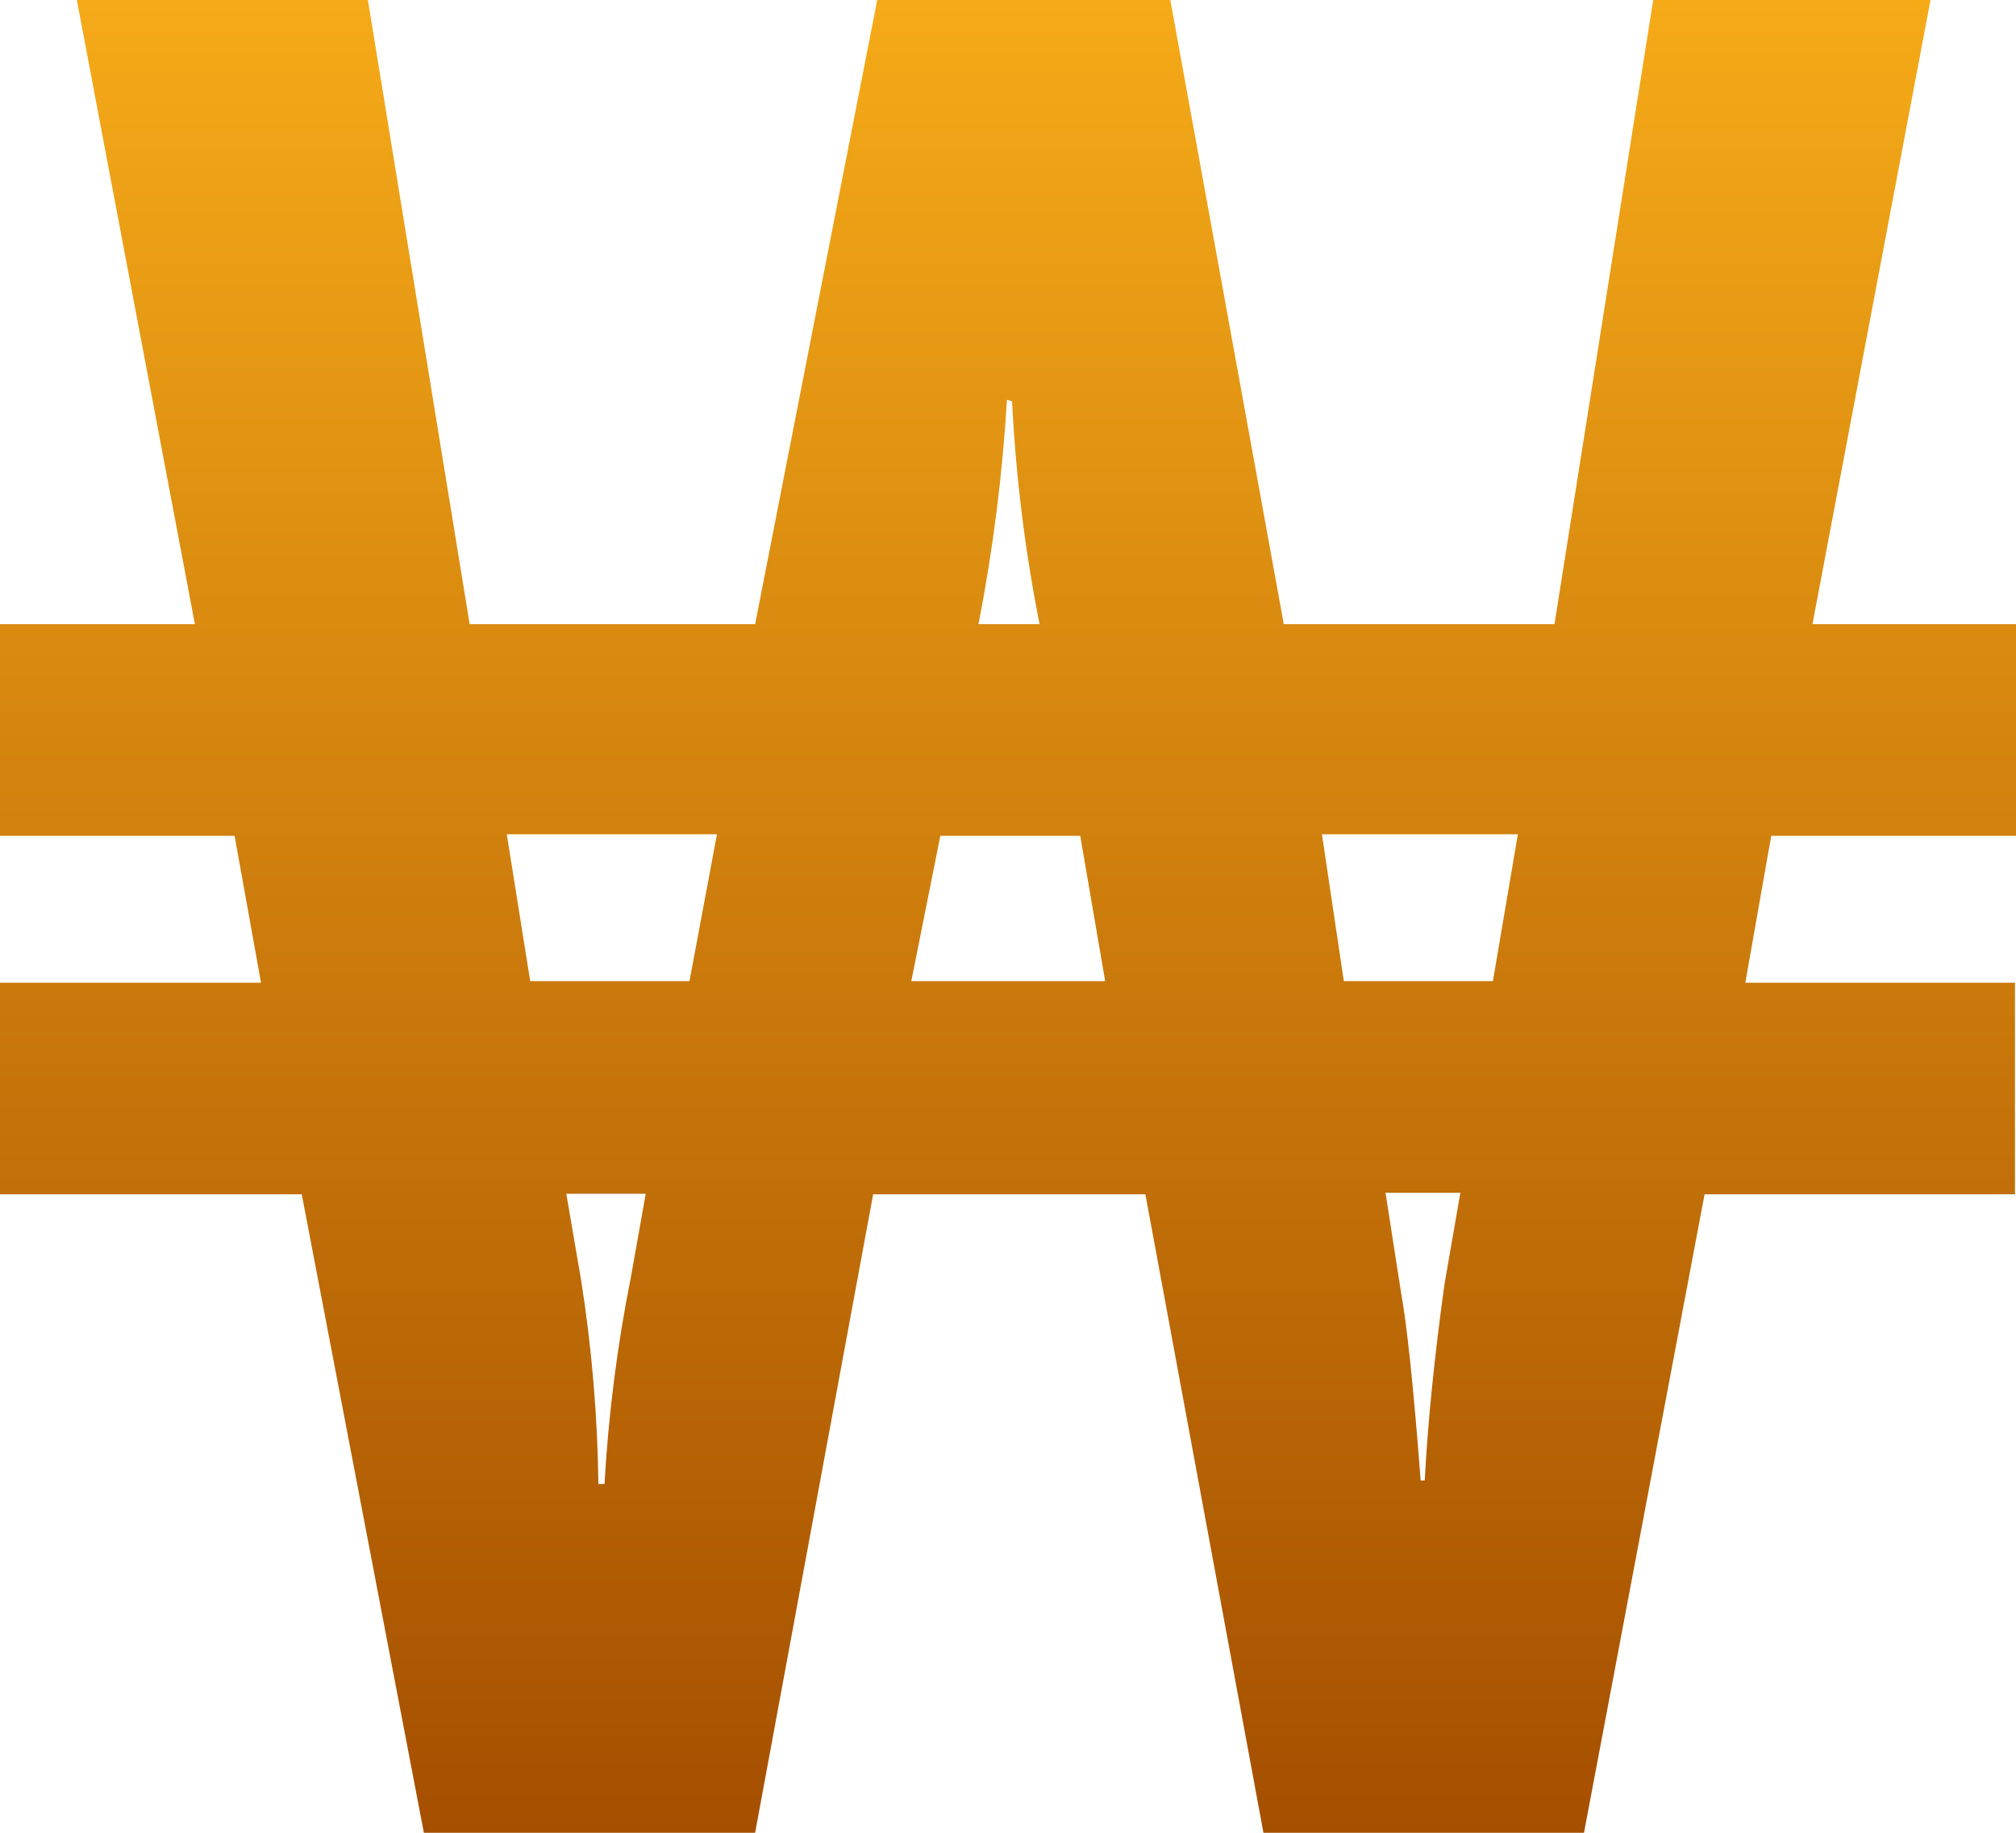
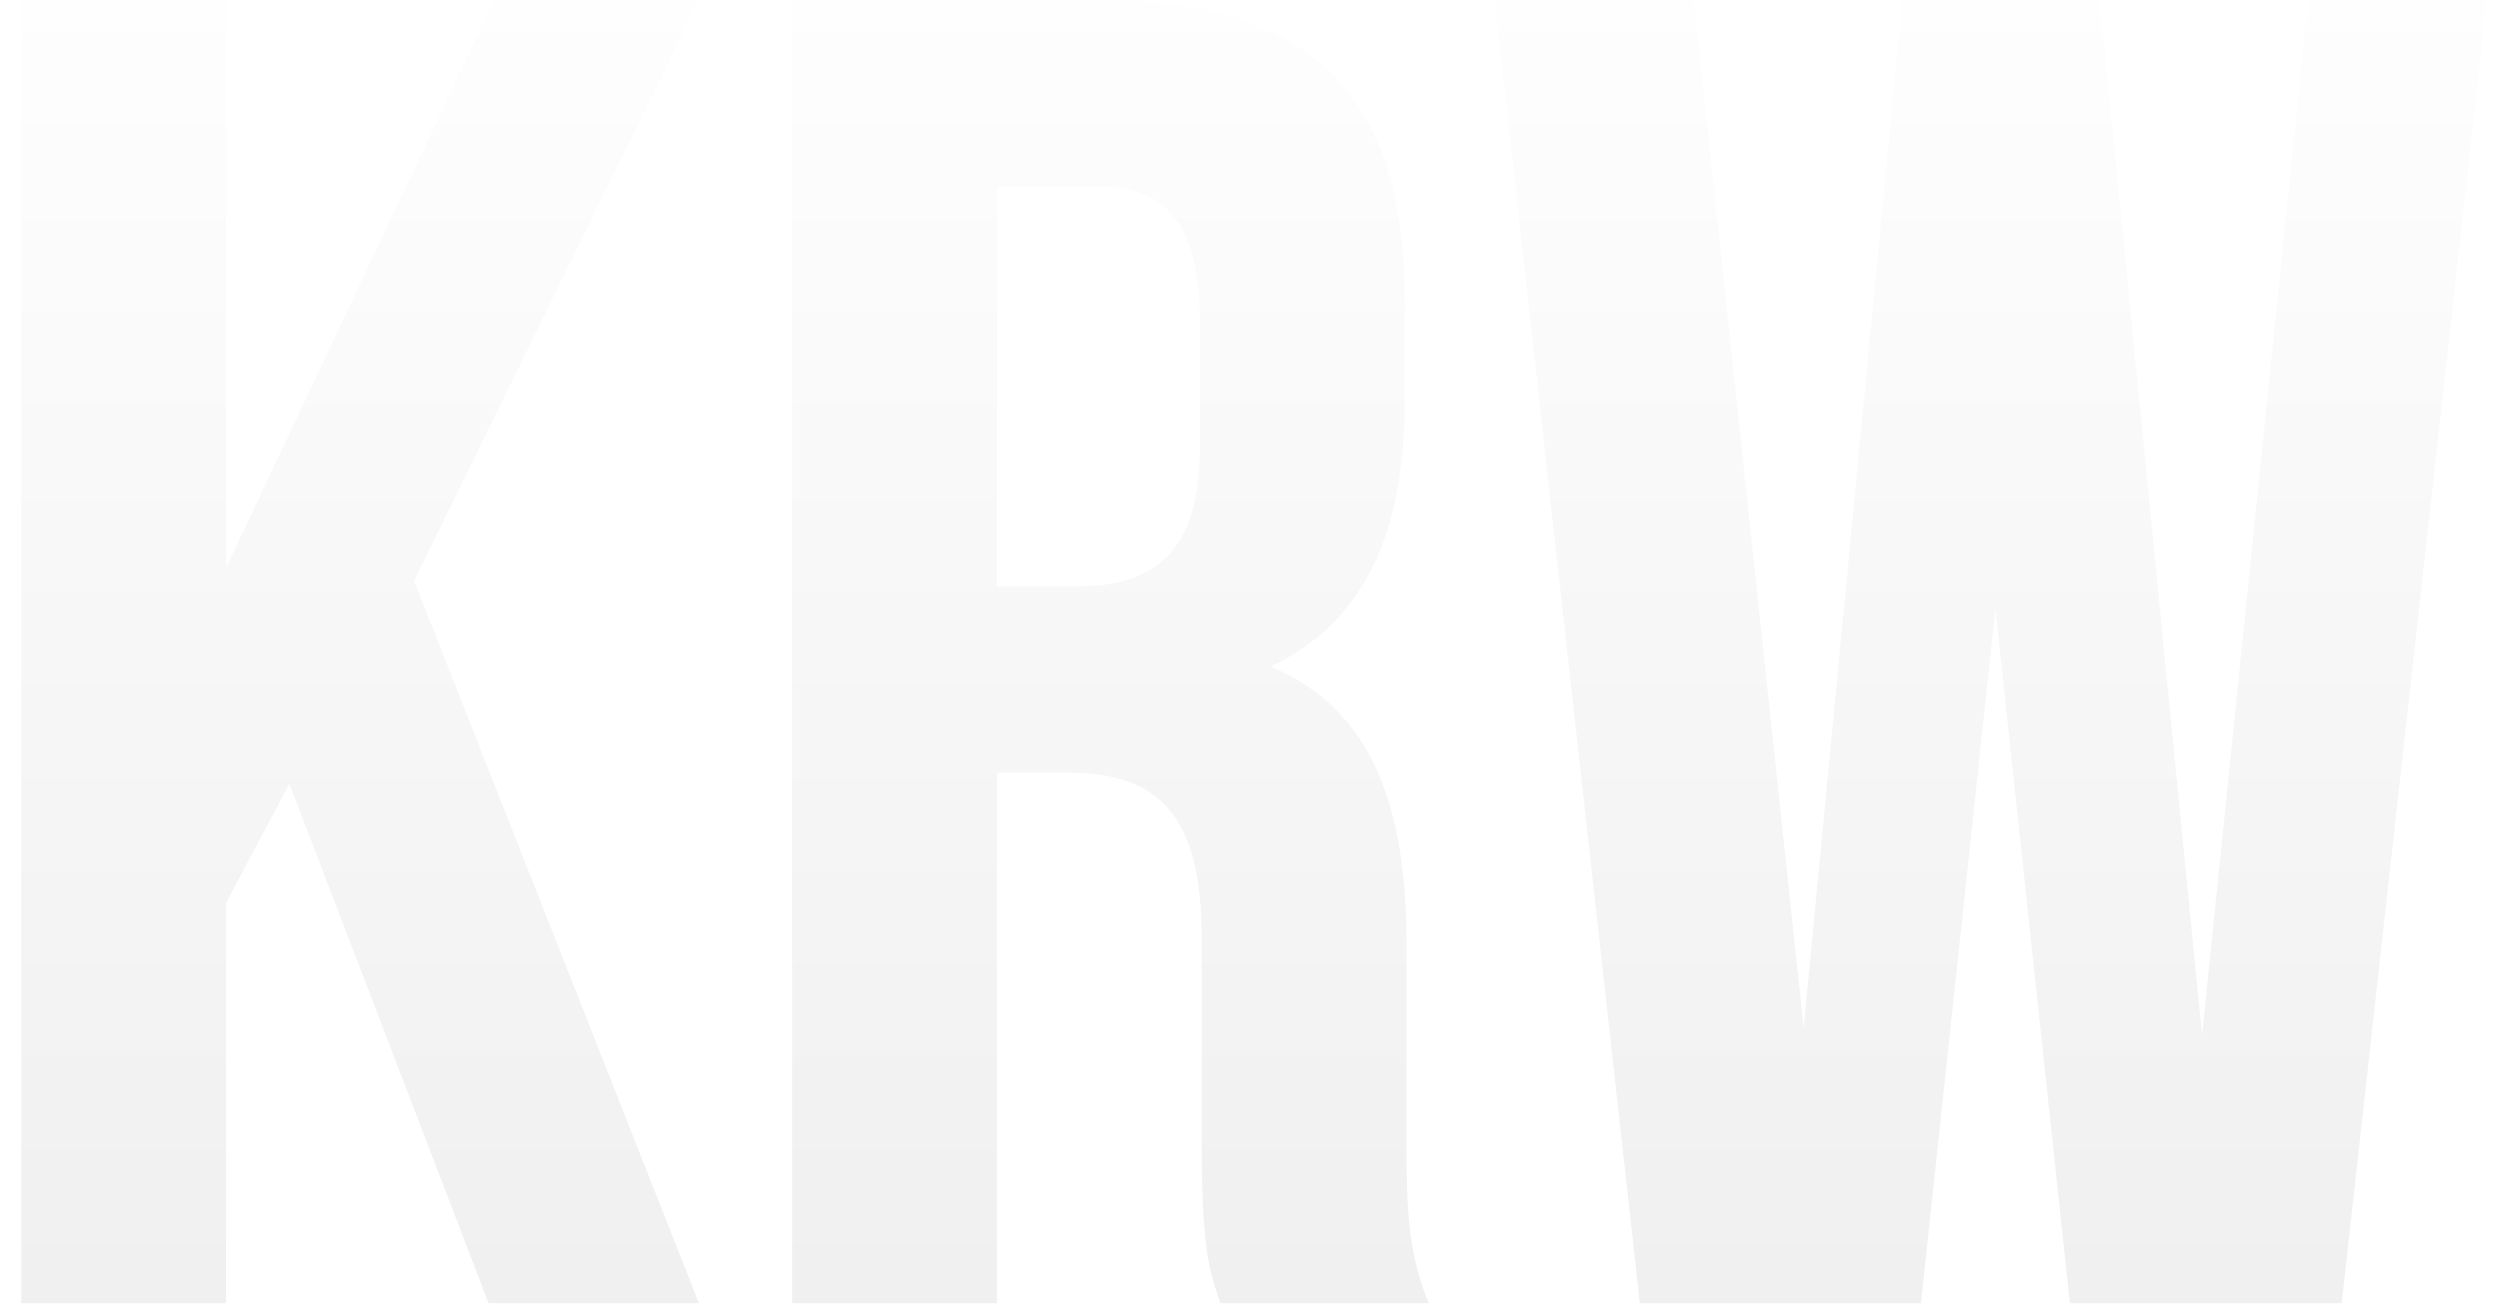
- <svg xmlns="http://www.w3.org/2000/svg" width="55" height="50" viewBox="0 0 55 50" fill="none">
-   <path d="M55 17.028V22.802H48.323L47.615 26.809H54.972V32.582H46.504L43.214 50H34.469L31.248 32.582H23.821L20.601 50H11.564L8.232 32.582H0V26.809H7.121L6.4 22.802H0V17.028H5.317L2.096 0H10.037L12.813 17.028H20.601L23.932 0H31.928L35.024 17.028H42.409L45.102 0H52.668L49.447 17.028H55ZM14.465 26.767H18.81L19.56 22.76H13.826L14.465 26.767ZM15.853 34.919C16.144 36.76 16.302 38.62 16.325 40.484H16.492C16.599 38.587 16.84 36.699 17.213 34.836L17.616 32.568H15.45L15.853 34.919ZM24.862 26.767H30.151L29.471 22.802H25.654L24.862 26.767ZM27.472 10.907C27.348 12.963 27.089 15.007 26.695 17.028H28.361C27.963 15.023 27.713 12.991 27.611 10.949L27.472 10.907ZM36.662 26.767H40.729L41.41 22.76H36.065L36.662 26.767ZM38.217 35.225C38.383 36.13 38.564 37.841 38.758 40.387H38.869C38.953 38.801 39.133 37.006 39.411 35.017L39.841 32.54H37.8L38.217 35.225Z" fill="url(#paint0_linear_772_4702)" />
+ <svg xmlns="http://www.w3.org/2000/svg" width="94" height="49" viewBox="0 0 94 49" fill="none">
+   <path d="M18.37 49H26.28L15.57 21.84L26.28 -3.33786e-06H18.58L8.5 21.35V-3.33786e-06H0.8V49H8.5V33.95L10.88 29.47L18.37 49ZM53.724 49C52.954 47.18 52.884 45.43 52.884 43.05V35.49C52.884 30.38 51.624 26.67 47.774 25.06C51.204 23.45 52.814 20.16 52.814 15.12V11.27C52.814 3.71 49.384 -3.33786e-06 41.404 -3.33786e-06H29.784V49H37.484V29.05H40.144C43.644 29.05 45.184 30.73 45.184 35.28V42.98C45.184 46.97 45.464 47.74 45.884 49H53.724ZM41.194 7C43.924 7 45.114 8.54 45.114 12.04V16.87C45.114 20.79 43.364 22.05 40.494 22.05H37.484V7H41.194ZM77.828 49H88.048L93.508 -3.33786e-06H86.788L82.798 38.92L78.948 -3.33786e-06H71.528L67.818 38.64L63.688 -3.33786e-06H56.198L61.658 49H72.228L75.028 22.89L77.828 49Z" fill="url(#paint0_linear_1612_4882)" />
  <defs>
-     <linearGradient id="paint0_linear_772_4702" x1="27.5" y1="0" x2="27.5" y2="50" gradientUnits="userSpaceOnUse">
-       <stop stop-color="#F5AA18" />
-       <stop offset="1" stop-color="#A54F00" />
+     <linearGradient id="paint0_linear_1612_4882" x1="46.5" y1="-4" x2="46.5" y2="66" gradientUnits="userSpaceOnUse">
+       <stop stop-color="white" />
+       <stop offset="1" stop-color="#EBEBEB" />
    </linearGradient>
  </defs>
</svg>
